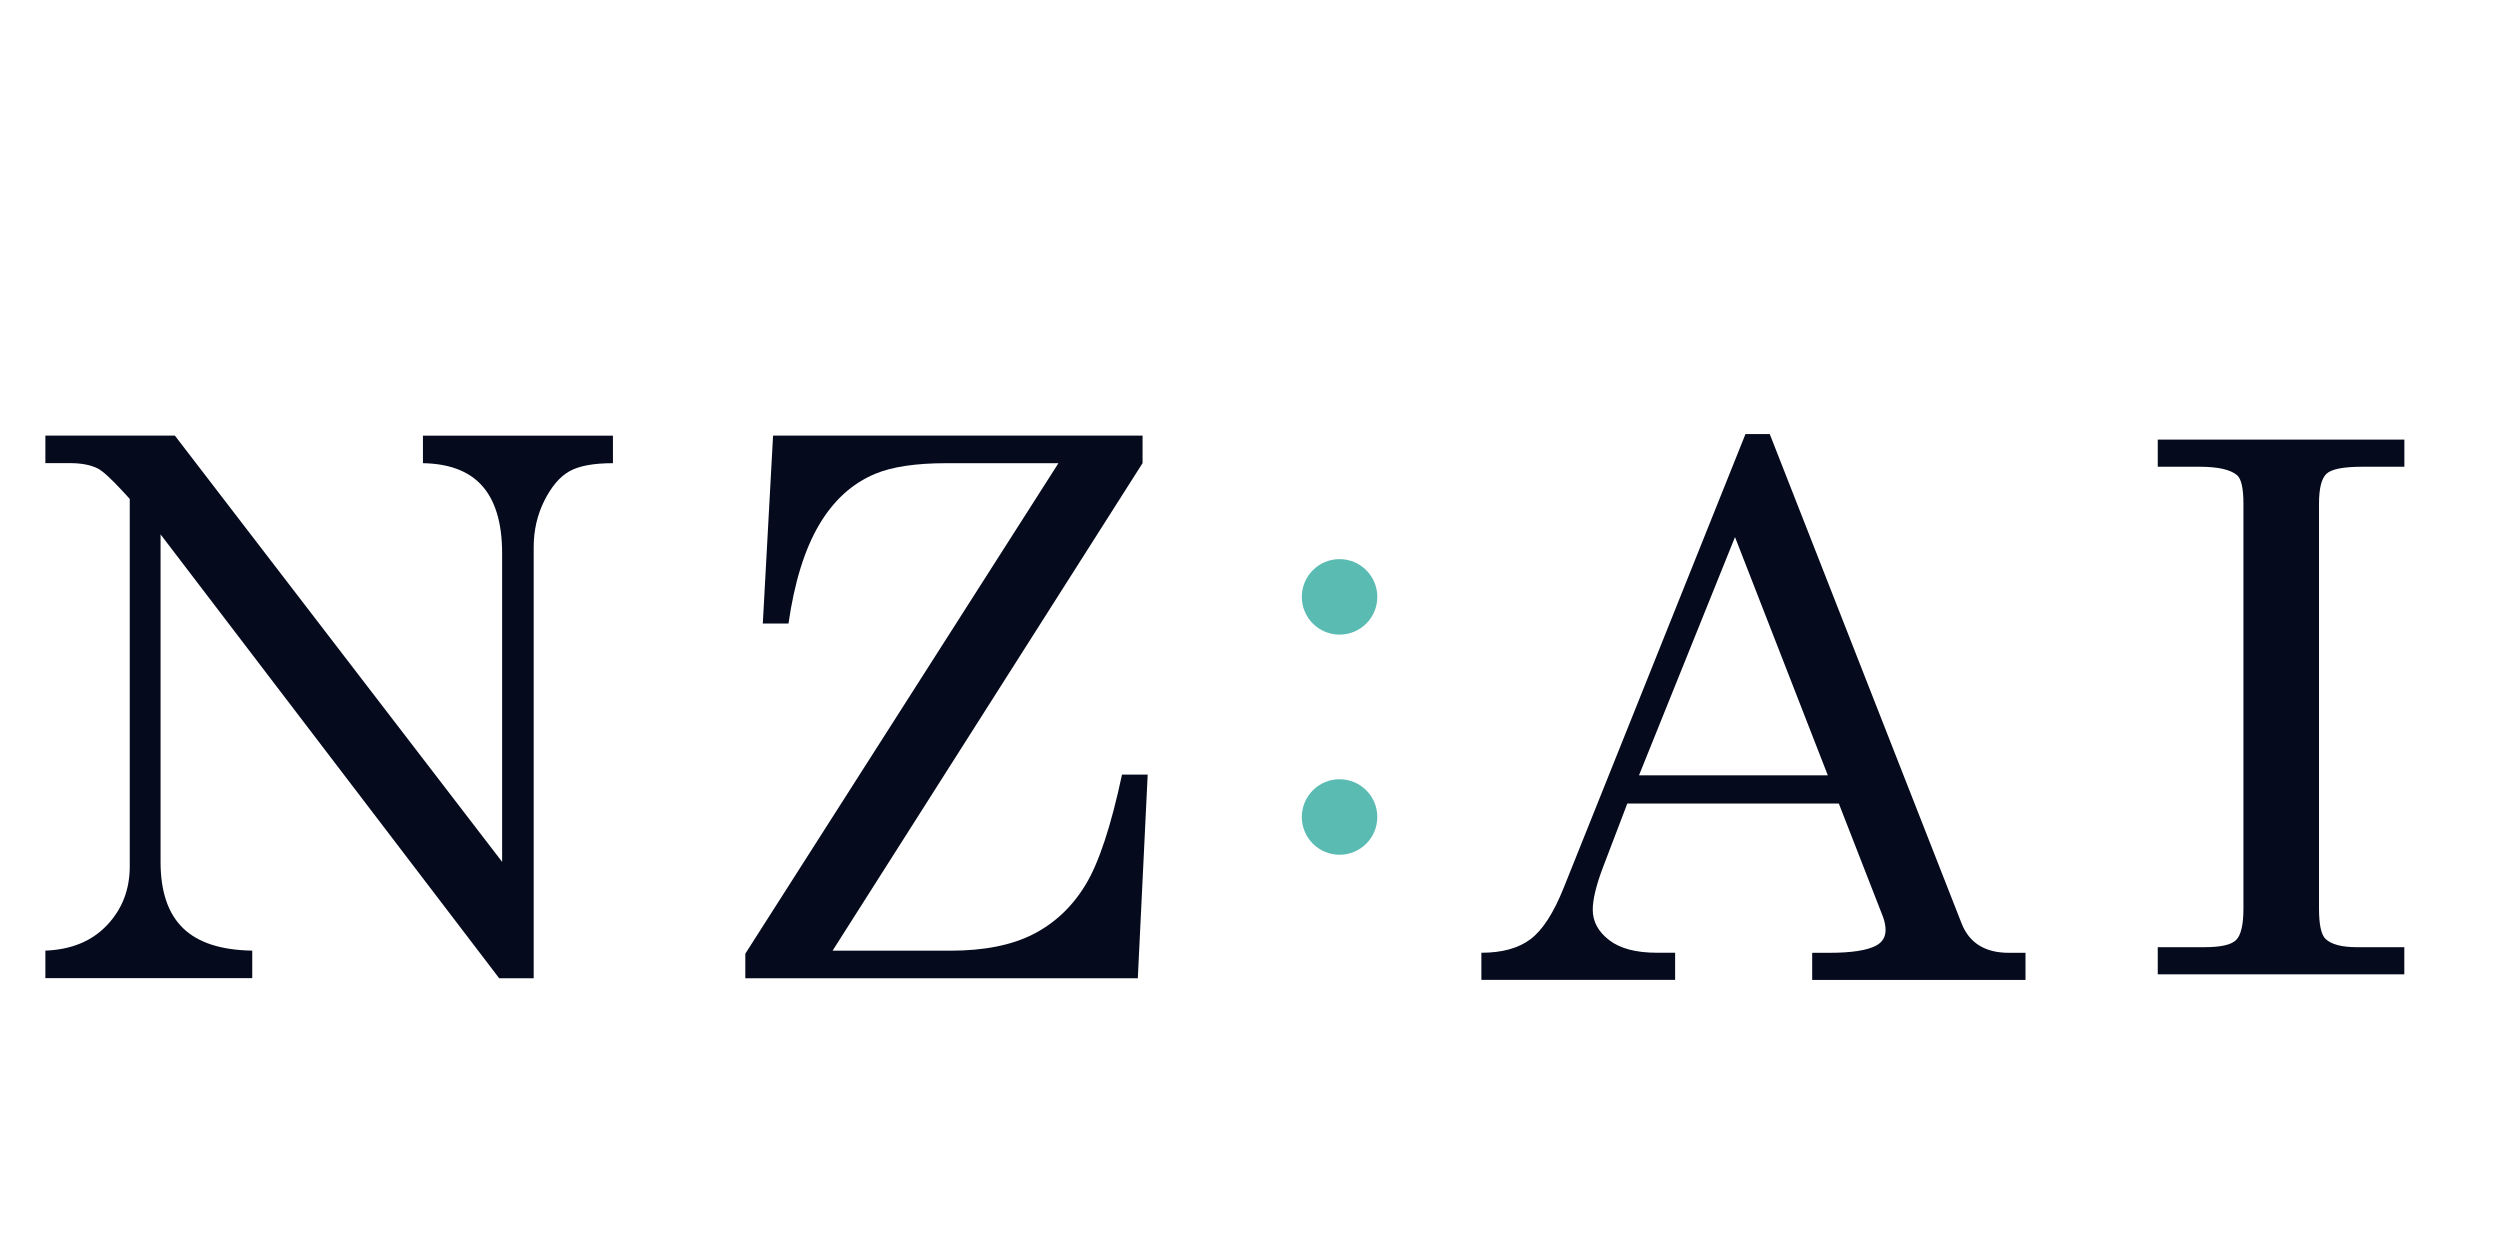
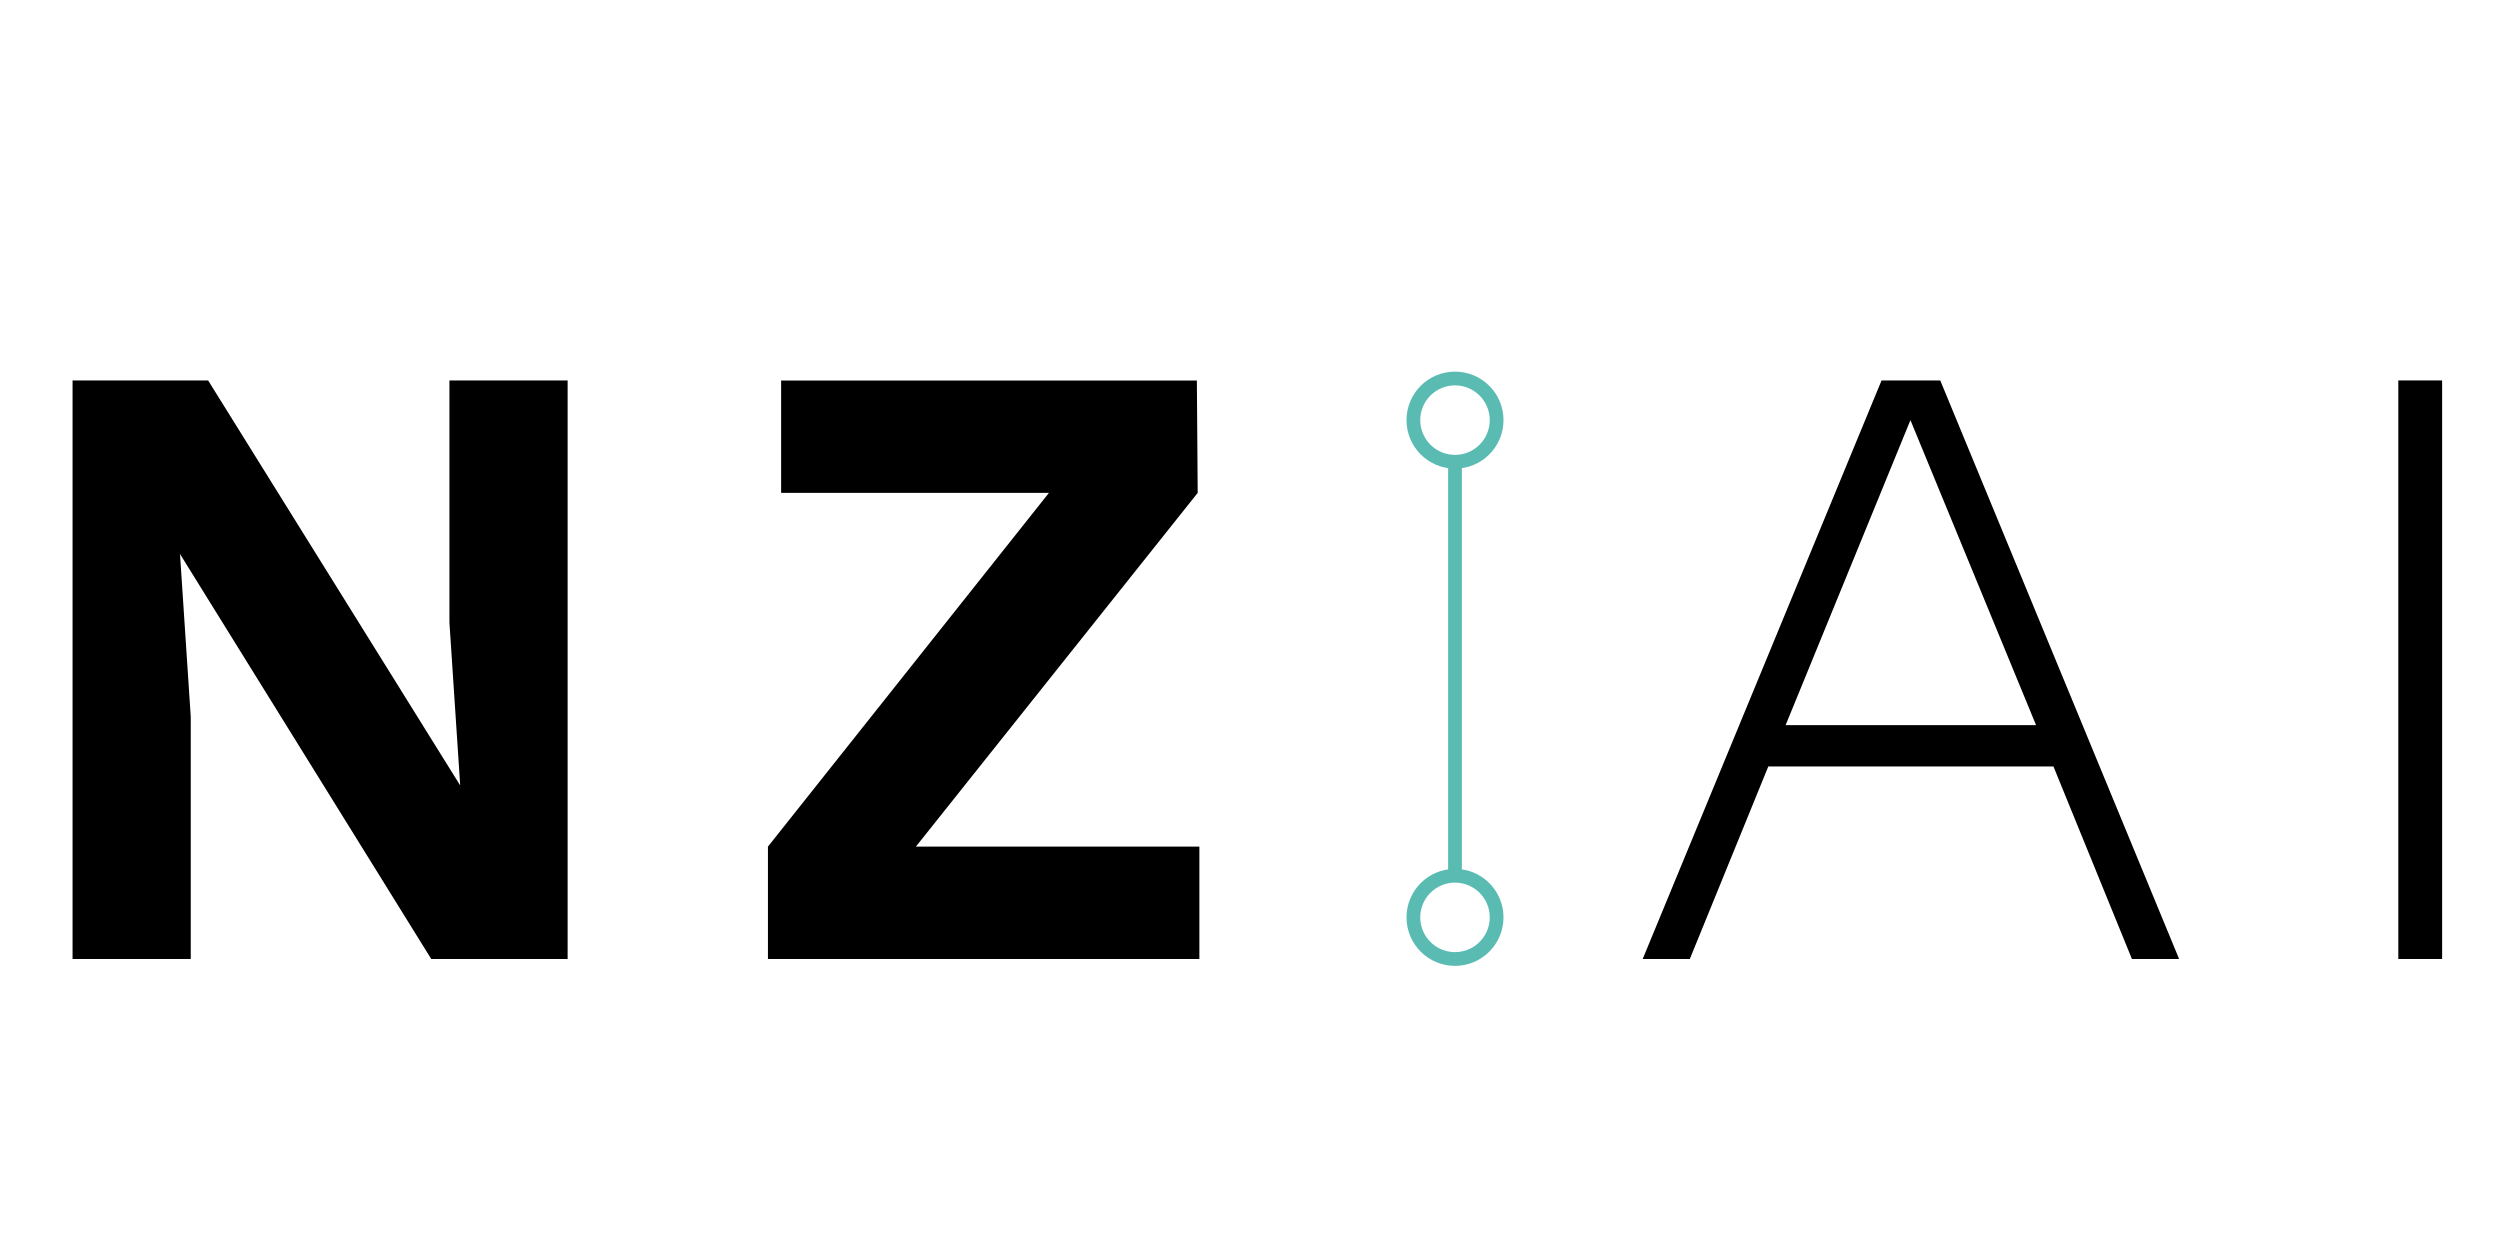
<svg xmlns="http://www.w3.org/2000/svg" id="Layer_1" version="1.1" viewBox="0 0 400 200">
  <defs>
    <style>
      .st0 {
-         fill: #5abbb3;
-       }
- 
-       .st1 {
-         fill: #050a1d;
+         fill: none;
+         stroke: #5abbb3;
+         stroke-miterlimit: 10;
+         stroke-width: 2.2px;
      }
    </style>
  </defs>
-   <path class="st1" d="M279.29,69.45h3.87l30.68,78.26c1.23,3.16,3.76,4.74,7.58,4.74h2.66v4.34h-34.13v-4.34h2.72c3.55,0,6.05-.38,7.52-1.16,1-.54,1.5-1.37,1.5-2.49,0-.66-.14-1.35-.4-2.08l-7.08-18.16h-33.84l-3.97,10.41c-1.04,2.78-1.56,4.97-1.56,6.59,0,1.89.88,3.51,2.63,4.86s4.31,2.02,7.66,2.02h2.89v4.34h-31v-4.34c3.31,0,5.94-.72,7.86-2.17,1.93-1.45,3.7-4.19,5.32-8.24l29.08-72.59h0ZM277.6,85.93l-15.36,38.12h30.21l-14.85-38.12Z" />
-   <path class="st1" d="M345.25,70.34h39.45v4.34h-6.77c-3.01,0-4.91.38-5.7,1.13s-1.19,2.34-1.19,4.77v64.78c0,2.58.35,4.2,1.04,4.86.93.89,2.6,1.33,5.03,1.33h7.58v4.34h-39.45v-4.34h7.46c2.62,0,4.32-.38,5.09-1.16s1.16-2.45,1.16-5.03v-64.78c0-2.47-.35-3.99-1.04-4.57-1.08-.89-3.07-1.33-5.96-1.33h-6.71v-4.34h.01Z" />
-   <path class="st1" d="M7.26,69.7h20.72l52.36,68.2v-49.36c0-4.97-1.14-8.65-3.4-11.03-2.07-2.19-5.17-3.33-9.27-3.4v-4.4h30.4v4.4c-3.11,0-5.43.43-6.96,1.29s-2.87,2.43-4.01,4.7-1.71,4.75-1.71,7.45v68.97h-5.52L25.69,85.5v52.39c0,4.74,1.19,8.27,3.58,10.6s6.08,3.53,11.09,3.61v4.4H7.26v-4.4c4.15-.16,7.43-1.51,9.86-4.07,2.43-2.56,3.64-5.7,3.64-9.41v-58.79l-1.03-1.13c-1.96-2.13-3.34-3.39-4.16-3.78-1.13-.55-2.59-.82-4.39-.82h-3.92s0-4.4,0-4.4Z" />
-   <path class="st1" d="M123.7,69.7h59.11v4.4l-49.6,78.01h18.84c5.4,0,9.82-.88,13.27-2.64,3.44-1.76,6.23-4.39,8.36-7.89s4.08-9.38,5.84-17.64h4.11l-1.58,32.58h-62.8v-3.93l50.1-78.48h-17.92c-4.9,0-8.7.57-11.4,1.7-3.68,1.53-6.68,4.26-8.99,8.19-2.31,3.93-3.94,9.19-4.88,15.76h-4.11l1.64-30.05h.01Z" />
  <g>
-     <circle class="st0" cx="214.33" cy="130.72" r="6.04" />
-     <circle class="st0" cx="214.33" cy="95.5" r="6.04" />
+     <circle class="st0" cx="232.8" cy="146.78" r="6.66" />
+     <circle class="st0" cx="232.8" cy="67.22" r="6.66" />
  </g>
+   <line class="st0" x1="232.8" y1="73.88" x2="232.8" y2="140.13" />
+   <path d="M71.91,60.87h18.91v92.57h-21.82L28.8,88.64l1.72,26.05v38.75H11.61V60.87h21.69l40.33,64.8-1.72-26.05v-38.75Z" />
+   <path d="M146.54,135.46h45.36v17.98h-69.03v-17.98l44.96-56.6h-42.85v-17.98h66.52l.13,17.98-45.09,56.6Z" />
+   <path d="M341.11,153.44l-12.56-30.81h-45.62l-12.56,30.81h-7.54l38.22-92.57h9.39l38.22,92.57h-7.54ZM285.7,116.02h40.07l-20.1-48.8-19.97,48.8Z" />
+   <path d="M383.73,153.44V60.87h7.01v92.57h-7.01Z" />
</svg>
